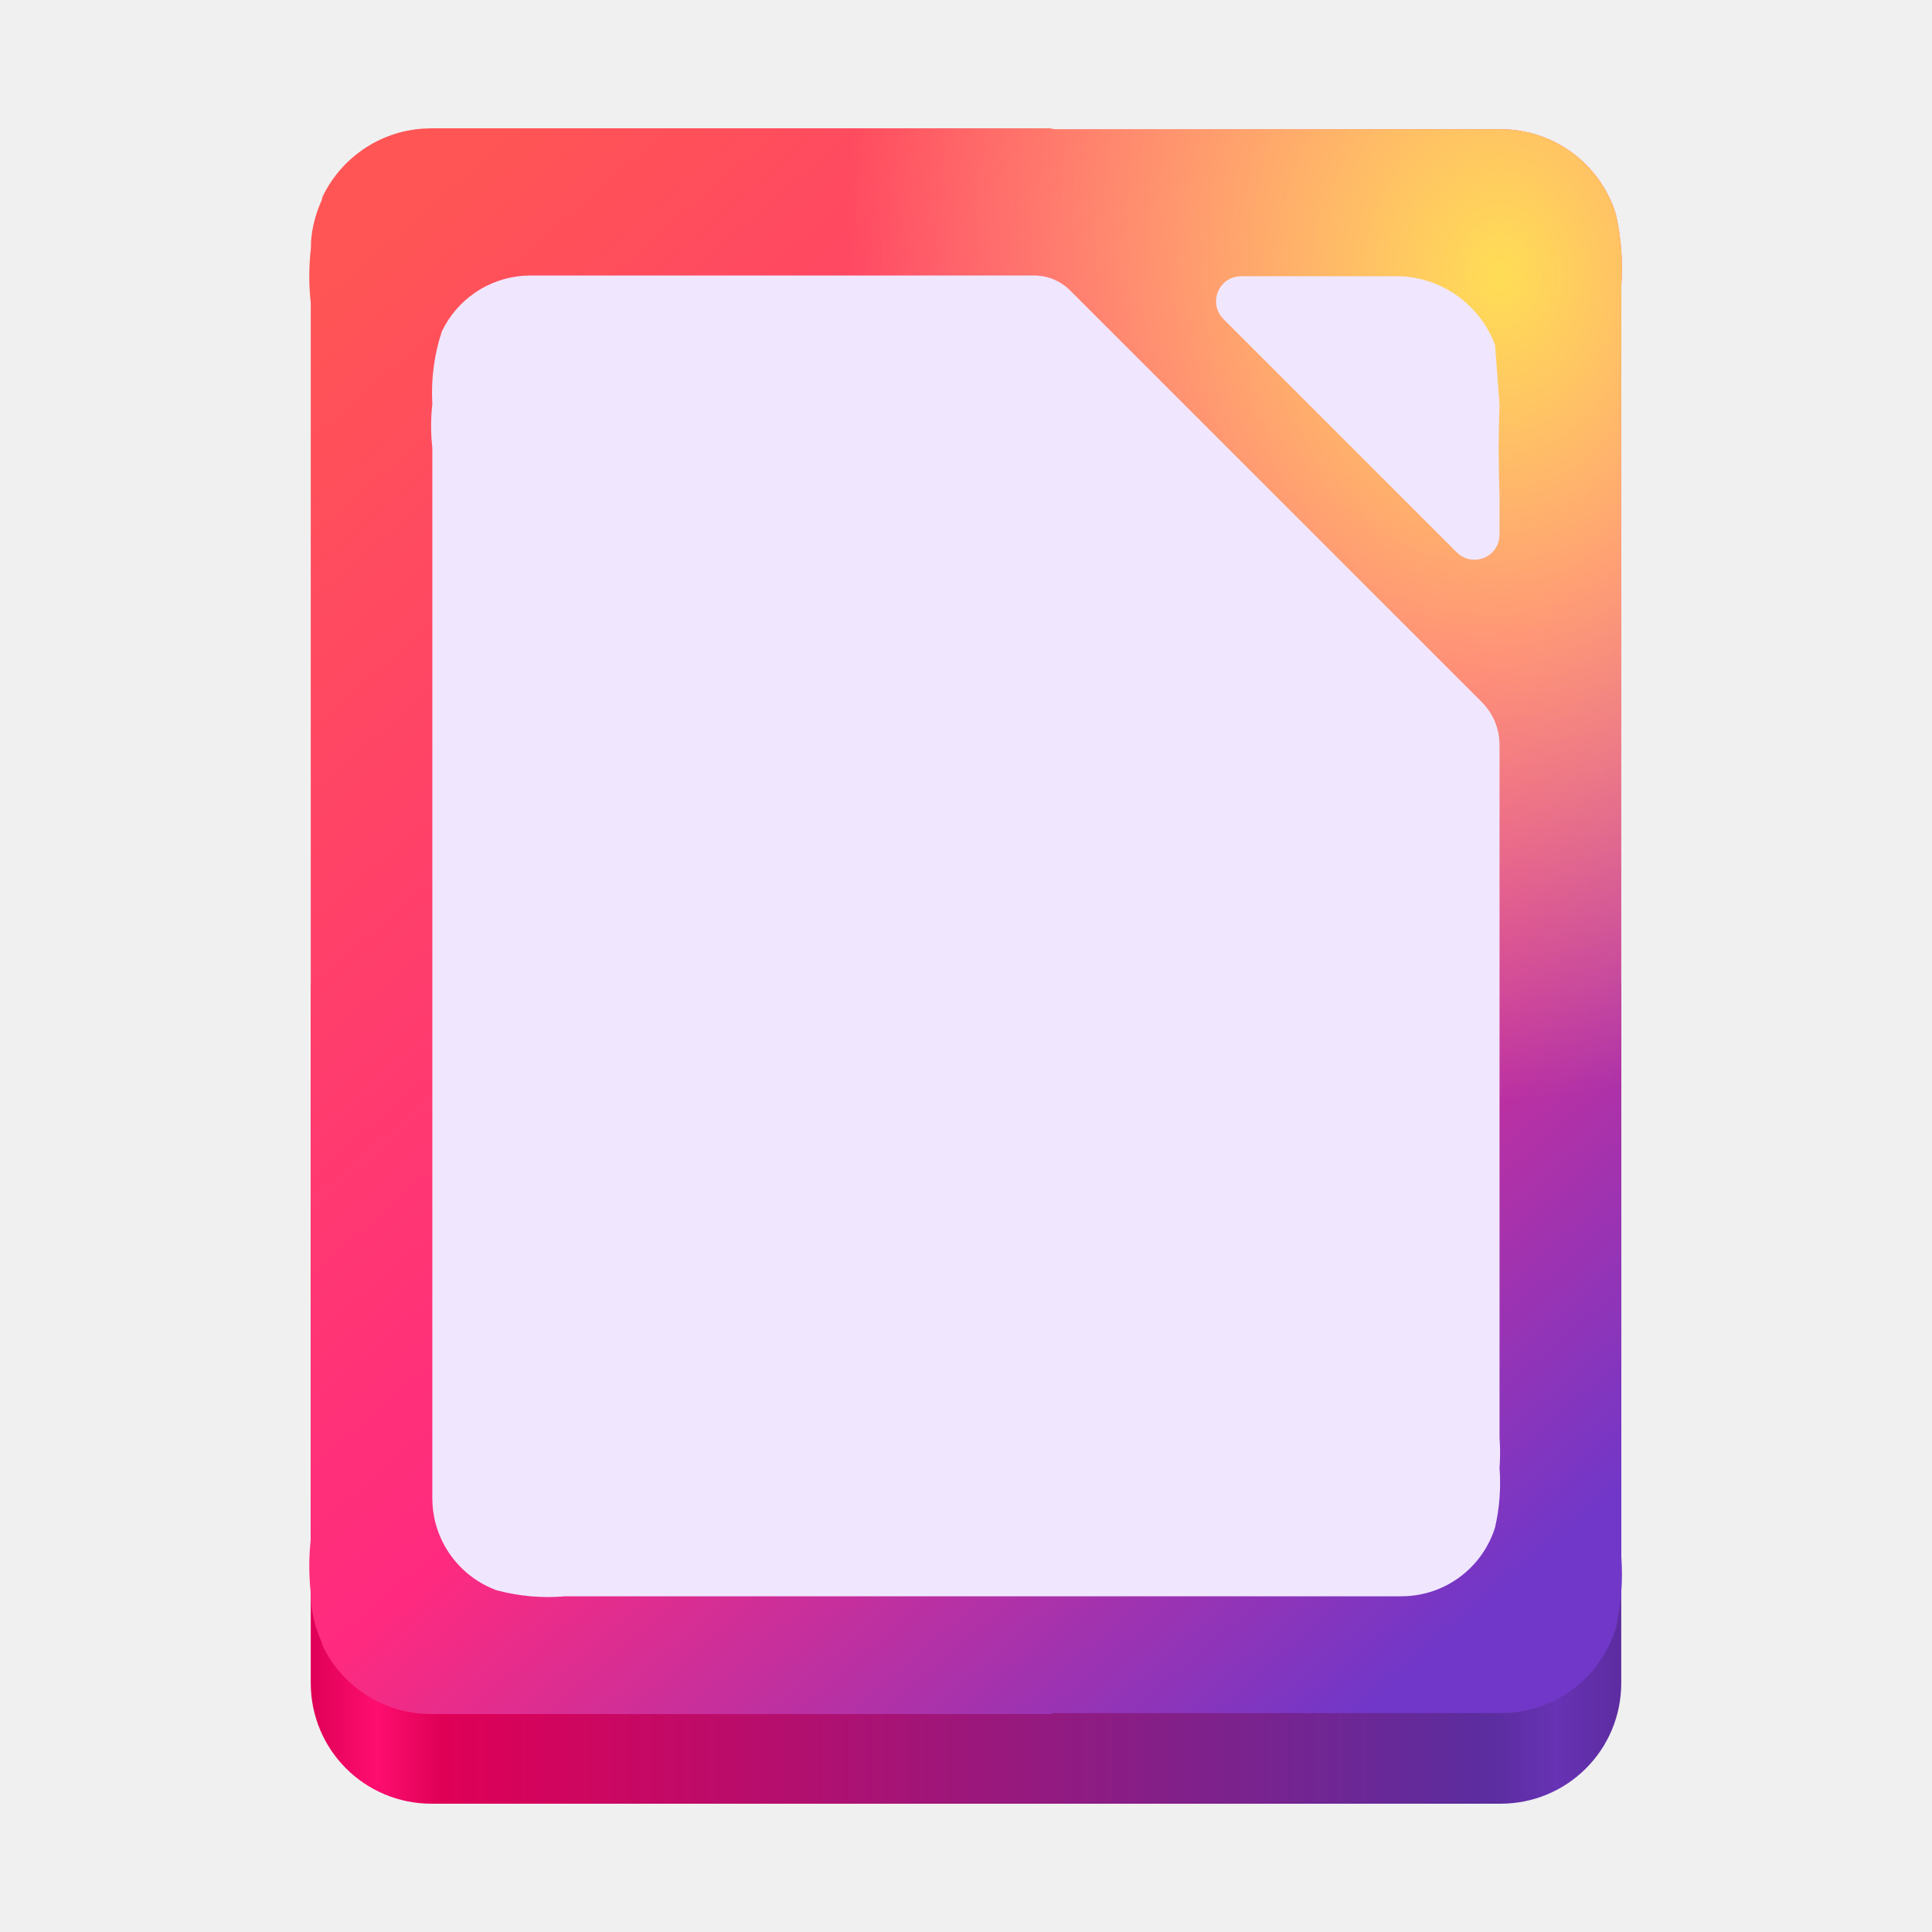
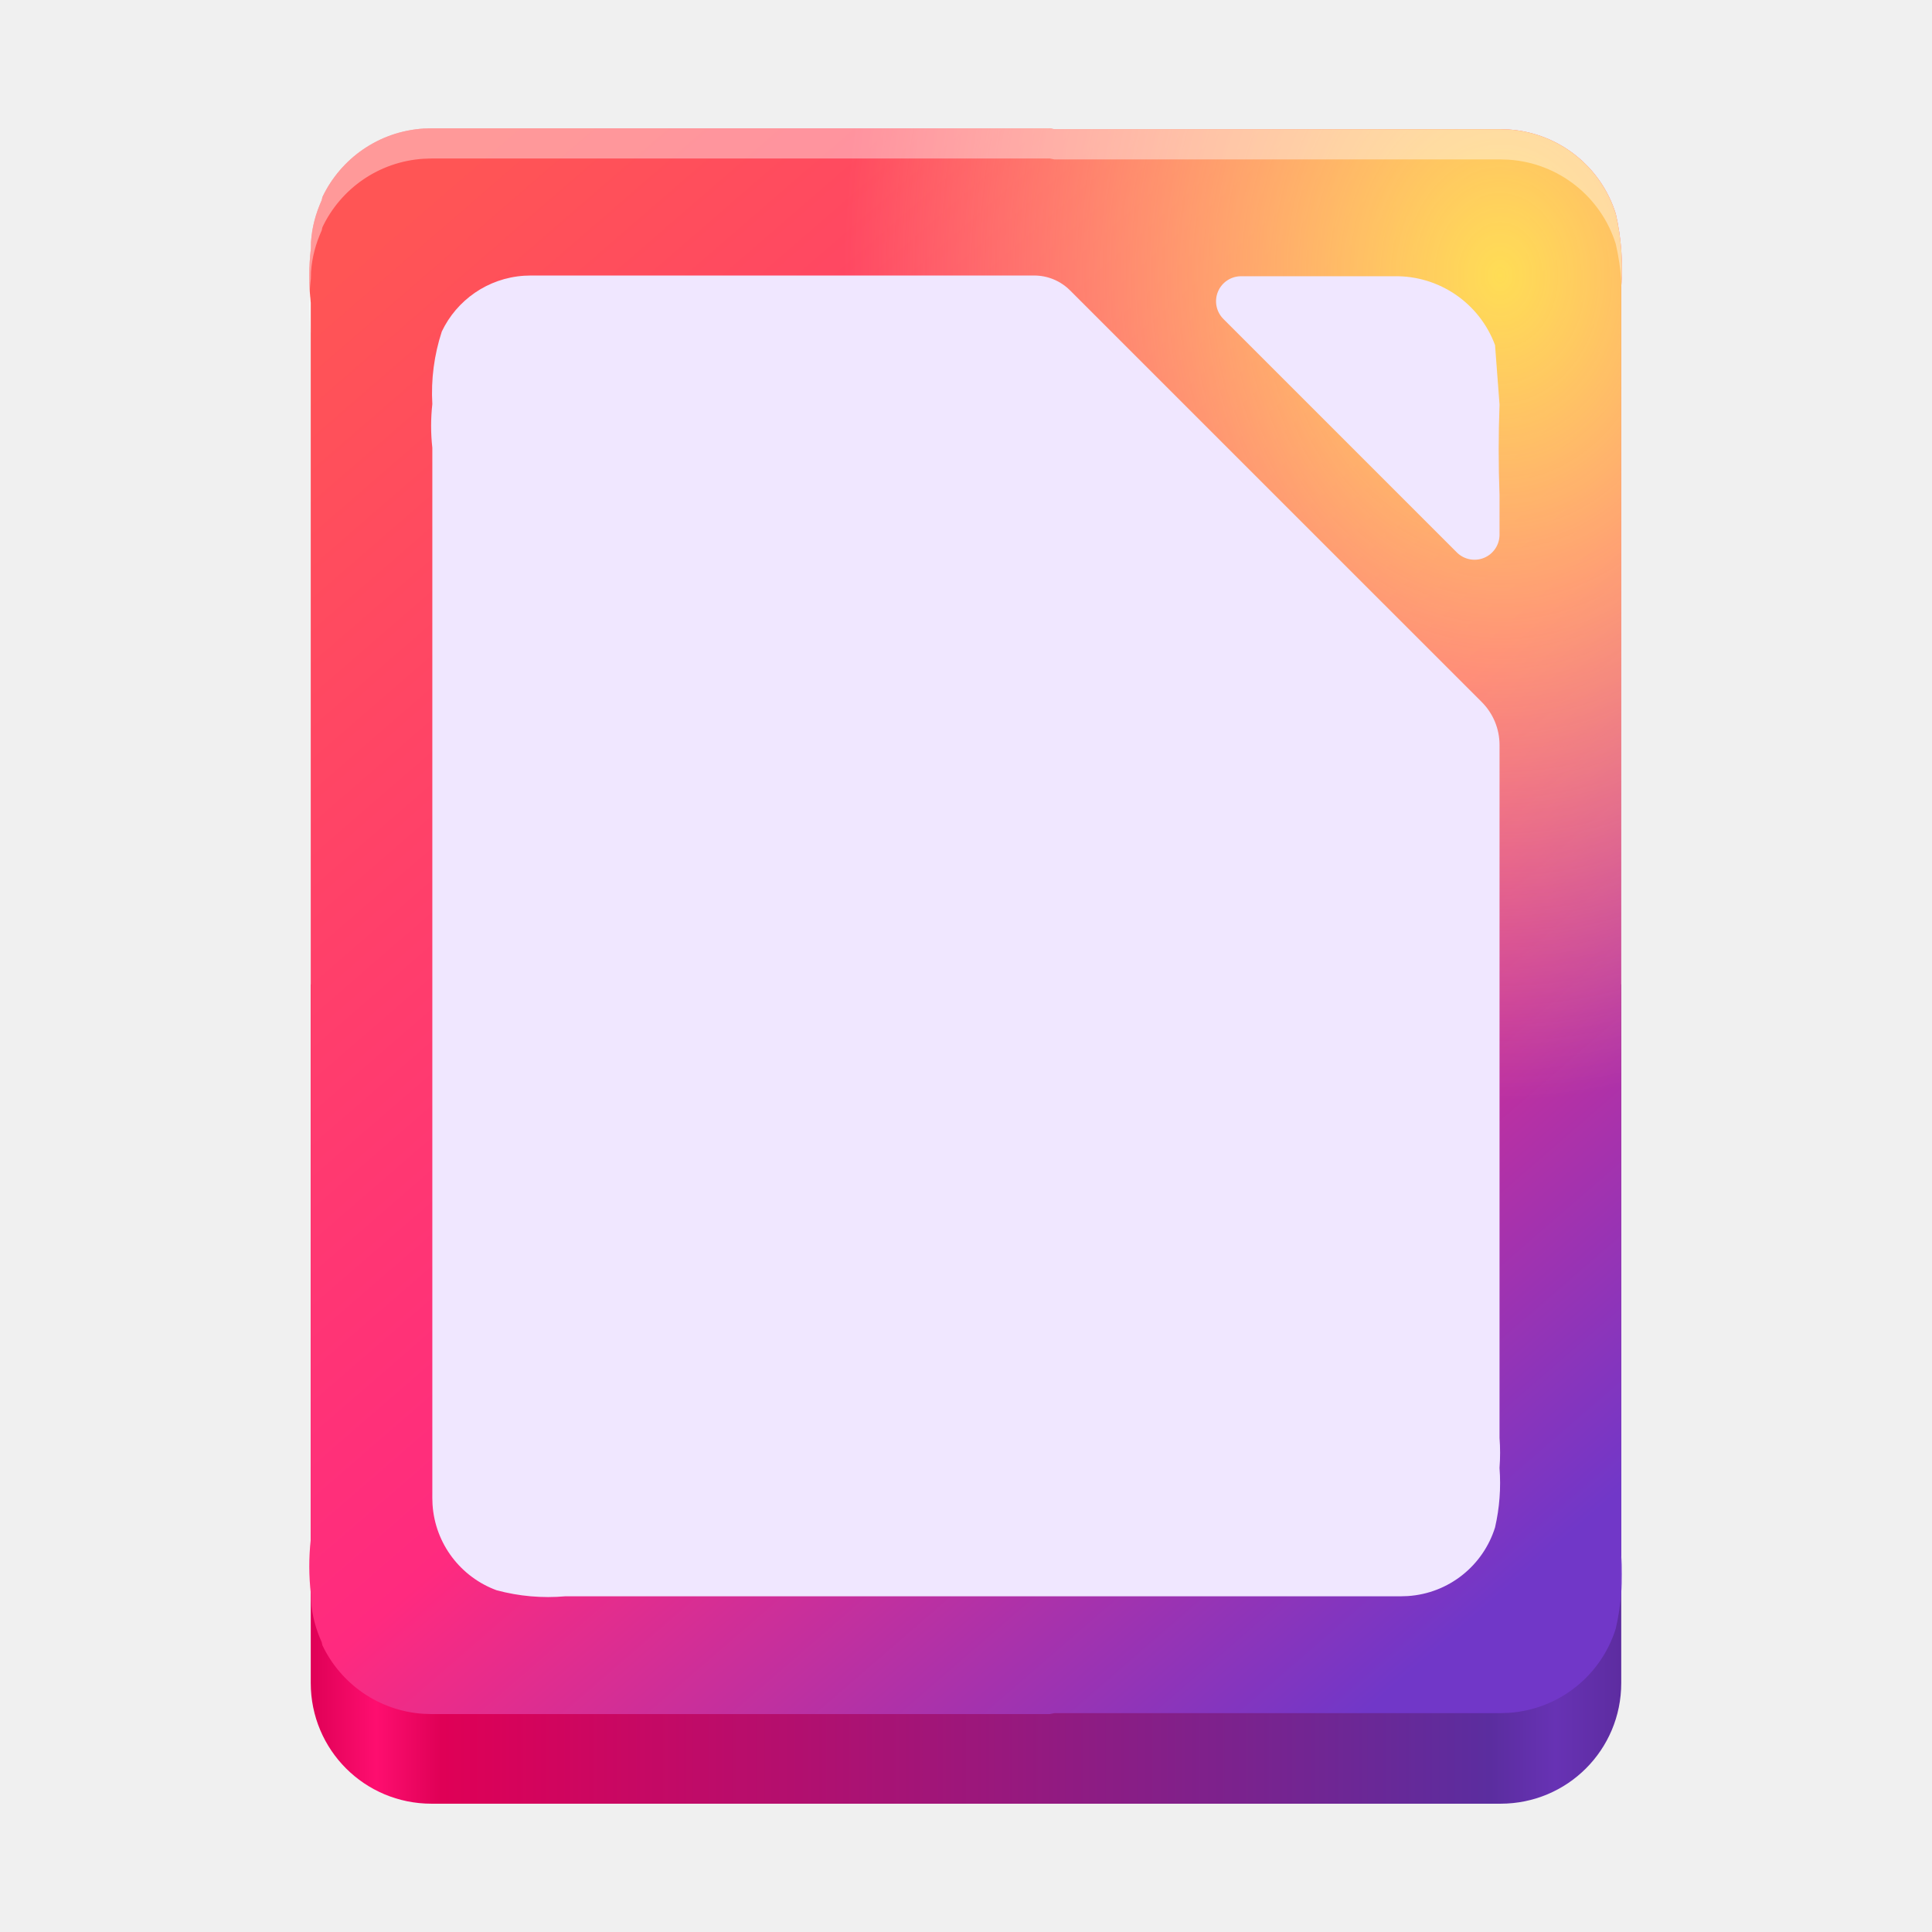
<svg xmlns="http://www.w3.org/2000/svg" xmlns:xlink="http://www.w3.org/1999/xlink" width="128" height="128" viewBox="0 0 128 128" version="1.1" id="svg5">
  <defs id="defs2">
    <linearGradient id="linearGradient502">
      <stop style="stop-color:#ffdd55;stop-opacity:1" offset="0" id="stop496" />
      <stop style="stop-color:#ffff91;stop-opacity:0;" offset="1" id="stop500" />
    </linearGradient>
    <linearGradient id="linearGradient635">
      <stop style="stop-color:#ff5555;stop-opacity:1" offset="0" id="stop631" />
      <stop style="stop-color:#ff2a7f;stop-opacity:1" offset="0.593" id="stop726" />
      <stop style="stop-color:#7137c8;stop-opacity:1" offset="1" id="stop633" />
    </linearGradient>
    <linearGradient y2="236" x2="96" y1="236" x1="32" gradientTransform="translate(604.8168,170.5864)" gradientUnits="userSpaceOnUse" id="linearGradient1099" xlink:href="#linearGradient1036" />
    <linearGradient id="linearGradient1036">
      <stop id="stop1032" offset="0" style="stop-color:#d5d3cf;stop-opacity:1;" />
      <stop id="stop1034" offset="1" style="stop-color:#f6f5f4;stop-opacity:1" />
    </linearGradient>
    <radialGradient r="32" fy="-76" fx="-244" cy="-76" cx="-244" gradientTransform="matrix(0.8833333,0,0,0.8833333,-460.3502,463.1197)" gradientUnits="userSpaceOnUse" id="radialGradient1103" xlink:href="#linearGradient1069" />
    <linearGradient id="linearGradient1069">
      <stop id="stop1065" offset="0" style="stop-color:#d5d3cf;stop-opacity:1" />
      <stop id="stop1067-1" offset="1" style="stop-color:#949390;stop-opacity:1" />
    </linearGradient>
    <linearGradient gradientUnits="userSpaceOnUse" y2="232" x2="64" y1="262.5" x1="64" id="linearGradient1027" xlink:href="#linearGradient1025" gradientTransform="translate(-470.5864,432.8168)" />
    <linearGradient id="linearGradient1025">
      <stop id="stop1021" offset="0" style="stop-color:#9a9996;stop-opacity:1" />
      <stop id="stop1023" offset="1" style="stop-color:#77767b;stop-opacity:1" />
    </linearGradient>
    <clipPath clipPathUnits="userSpaceOnUse" id="clipPath1609-7">
      <path id="path1611-5" d="m 252,116 28,-28 v -8 h -36 v 36 z" style="fill:#e74747;stroke:none;stroke-width:0.25px;stroke-linecap:butt;stroke-linejoin:miter;stroke-opacity:1" />
    </clipPath>
    <linearGradient id="linearGradient8241">
      <stop style="stop-color:#df0056;stop-opacity:1;" offset="0" id="stop8237" />
      <stop style="stop-color:#fe0e6f;stop-opacity:1;" offset="0.05" id="stop9349" />
      <stop style="stop-color:#df0056;stop-opacity:1;" offset="0.1" id="stop21746" />
      <stop style="stop-color:#5b2d9f;stop-opacity:1;" offset="0.9" id="stop21940" />
      <stop style="stop-color:#6732b4;stop-opacity:1;" offset="0.95" id="stop9351" />
      <stop style="stop-color:#5d2ca0;stop-opacity:1;" offset="1" id="stop8239" />
    </linearGradient>
    <radialGradient r="32" fy="-76" fx="-244" cy="-76" cx="-244" gradientTransform="matrix(0.8833333,0,0,0.8833333,-460.3502,463.1197)" gradientUnits="userSpaceOnUse" id="radialGradient1103-5" xlink:href="#linearGradient1069" />
    <clipPath clipPathUnits="userSpaceOnUse" id="clipPath1609-7-7">
      <path id="path1611-5-0" d="m 252,116 28,-28 v -8 h -36 v 36 z" style="fill:#e74747;stroke:none;stroke-width:0.25px;stroke-linecap:butt;stroke-linejoin:miter;stroke-opacity:1" />
    </clipPath>
    <clipPath clipPathUnits="userSpaceOnUse" id="clipPath744">
      <rect style="fill:#1e88e5;fill-opacity:1;stroke-width:0.265" id="rect746" width="541.867" height="541.867" x="0" y="1.5987212e-14" rx="79.375" ry="79.375" />
    </clipPath>
    <clipPath clipPathUnits="userSpaceOnUse" id="clipPath62">
      <rect style="fill:#1e88e5;fill-opacity:1;stroke-width:0.265" id="rect64" width="541.867" height="541.867" x="2.2507105e-05" y="-0.422" rx="79.375" ry="79.375" />
    </clipPath>
    <linearGradient xlink:href="#linearGradient8241" id="linearGradient8243" x1="11.5" y1="120.5" x2="116.5" y2="120.5" gradientUnits="userSpaceOnUse" gradientTransform="matrix(0.8268888,0,0,1,11.07911,-1)" />
    <radialGradient r="32" fy="-76" fx="-244" cy="-76" cx="-244" gradientTransform="matrix(0.8833333,0,0,0.8833333,-460.3502,463.1197)" gradientUnits="userSpaceOnUse" id="radialGradient1103-6" xlink:href="#linearGradient1069" />
    <clipPath clipPathUnits="userSpaceOnUse" id="clipPath1609-7-2">
      <path id="path1611-5-3" d="m 252,116 28,-28 v -8 h -36 v 36 z" style="fill:#e74747;stroke:none;stroke-width:0.25px;stroke-linecap:butt;stroke-linejoin:miter;stroke-opacity:1" />
    </clipPath>
    <clipPath clipPathUnits="userSpaceOnUse" id="clipPath966">
      <rect style="fill:#999999;fill-opacity:1;stroke-width:0.265" id="rect968" width="541.867" height="541.867" x="0" y="-2.8421709e-14" rx="79.375" ry="79.375" />
    </clipPath>
    <clipPath clipPathUnits="userSpaceOnUse" id="clipPath402">
      <rect style="fill:#999999;fill-opacity:1;stroke-width:0.265" id="rect404" width="541.867" height="541.867" x="1.5908203e-05" y="1.5908203e-05" rx="79.375" ry="79.375" />
    </clipPath>
    <clipPath clipPathUnits="userSpaceOnUse" id="clipPath2739">
      <rect style="fill:#999999;fill-opacity:1;stroke-width:0.265" id="rect2741" width="541.867" height="541.867" x="-7.8515623e-06" y="1.863" rx="79.375" ry="79.375" />
    </clipPath>
    <linearGradient xlink:href="#linearGradient635" id="linearGradient637" x1="25.945" y1="14.837" x2="102.376" y2="103.085" gradientUnits="userSpaceOnUse" />
    <radialGradient xlink:href="#linearGradient502" id="radialGradient430" cx="99.385" cy="25.929" fx="99.385" fy="25.929" r="43.484" gradientTransform="matrix(1,0,0,1.257793,0,-14.36161)" gradientUnits="userSpaceOnUse" />
  </defs>
  <g id="layer2">
    <path id="rect440" style="fill:url(#linearGradient8243);fill-opacity:1;stroke-width:0.909" d="M 20.588,65.211 V 111.5 c 0,4.432 3.568,8 8,8 h 70.824 c 4.432,0 8,-3.568 8,-8 V 65.211 Z" />
    <path id="rect388" style="fill:url(#linearGradient637);fill-opacity:1;stroke-width:0.909" d="M 29.115 8.5 A 16.391 16.391 0 0 0 28.061 8.518 C 25.091 8.709 22.573 10.506 21.361 13.055 A 16.01 16.01 0 0 0 21.314 13.264 C 20.927 14.12 20.669 15.046 20.605 16.033 A 16.391 16.391 0 0 0 20.598 16.449 A 16.01 16.01 0 0 0 20.588 20.061 L 20.588 102.002 A 16.01 16.01 0 0 0 20.598 105.611 A 16.391 16.391 0 0 0 20.605 106.027 C 20.669 107.015 20.927 107.943 21.314 108.799 A 16.01 16.01 0 0 0 21.361 109.006 C 22.573 111.554 25.091 113.353 28.061 113.545 A 16.391 16.391 0 0 0 29.115 113.561 L 69.555 113.561 A 4.121 4.121 0 0 0 69.859 113.5 L 98.885 113.5 A 16.391 16.391 0 0 0 99.939 113.482 C 103.302 113.266 106.085 110.992 107.049 107.898 A 16.098 16.098 0 0 0 107.412 103.066 L 107.412 75.367 L 107.412 46.693 L 107.412 18.996 A 16.098 16.098 0 0 0 107.049 14.164 C 106.085 11.071 103.302 8.795 99.939 8.578 A 16.391 16.391 0 0 0 98.885 8.561 L 69.857 8.561 A 4.121 4.121 0 0 0 69.555 8.5 L 29.115 8.5 z " />
-     <path id="path368" style="fill:url(#radialGradient430);fill-opacity:1;stroke-width:0.909" d="M 29.115 8.5 A 16.391 16.391 0 0 0 28.061 8.518 C 25.091 8.709 22.573 10.506 21.361 13.055 A 16.01 16.01 0 0 0 21.314 13.264 C 20.927 14.12 20.669 15.046 20.605 16.033 A 16.391 16.391 0 0 0 20.598 16.449 A 16.01 16.01 0 0 0 20.588 20.061 L 20.588 102.002 A 16.01 16.01 0 0 0 20.598 105.611 A 16.391 16.391 0 0 0 20.605 106.027 C 20.669 107.015 20.927 107.943 21.314 108.799 A 16.01 16.01 0 0 0 21.361 109.006 C 22.573 111.554 25.091 113.353 28.061 113.545 A 16.391 16.391 0 0 0 29.115 113.561 L 69.555 113.561 A 4.121 4.121 0 0 0 69.859 113.5 L 98.885 113.5 A 16.391 16.391 0 0 0 99.939 113.482 C 103.302 113.266 106.085 110.992 107.049 107.898 A 16.098 16.098 0 0 0 107.412 103.066 L 107.412 75.367 L 107.412 46.693 L 107.412 18.996 A 16.098 16.098 0 0 0 107.049 14.164 C 106.085 11.071 103.302 8.795 99.939 8.578 A 16.391 16.391 0 0 0 98.885 8.561 L 69.857 8.561 A 4.121 4.121 0 0 0 69.555 8.5 L 29.115 8.5 z " />
+     <path id="path368" style="fill:url(#radialGradient430);fill-opacity:1;stroke-width:0.909" d="m 29.115,8.5 a 16.391,16.391 0 0 0 -1.055,0.018 c -2.97,0.192 -5.487,1.988 -6.699,4.537 a 16.01,16.01 0 0 0 -0.047,0.209 c -0.387,0.856 -0.645,1.782 -0.709,2.77 a 16.391,16.391 0 0 0 -0.008,0.416 16.01,16.01 0 0 0 -0.01,3.611 v 81.941 a 16.01,16.01 0 0 0 0.01,3.609 16.391,16.391 0 0 0 0.008,0.416 c 0.064,0.987 0.322,1.915 0.709,2.771 a 16.01,16.01 0 0 0 0.047,0.207 c 1.212,2.549 3.73,4.348 6.699,4.539 a 16.391,16.391 0 0 0 1.055,0.016 H 69.555 A 4.121,4.121 0 0 0 69.859,113.5 H 98.885 a 16.391,16.391 0 0 0 1.055,-0.018 c 3.362,-0.217 6.145,-2.491 7.109,-5.584 a 16.098,16.098 0 0 0 0.363,-4.832 V 75.367 46.693 18.996 a 16.098,16.098 0 0 0 -0.363,-4.832 C 106.085,11.071 103.302,8.795 99.939,8.578 A 16.391,16.391 0 0 0 98.885,8.561 H 69.857 A 4.121,4.121 0 0 0 69.555,8.5 Z" />
    <path id="path5290" style="fill:#f0e7ff;fill-opacity:1;stroke-width:0.741" d="M 35.588 18.254 A 13.348 13.348 0 0 0 34.729 18.268 C 32.31 18.424 30.258 19.888 29.271 21.963 A 13.037 13.037 0 0 0 28.643 26.773 A 13.037 13.037 0 0 0 28.643 29.666 L 28.643 96.814 L 28.643 98.814 A 13.348 13.348 0 0 0 28.656 99.674 C 28.826 102.299 30.538 104.489 32.898 105.357 A 13.079 13.079 0 0 0 37.465 105.758 L 92.402 105.758 A 13.348 13.348 0 0 0 93.262 105.744 C 96 105.568 98.266 103.714 99.051 101.195 A 13.108 13.108 0 0 0 99.348 97.262 L 99.348 97.24 A 13.108 13.108 0 0 0 99.348 95.262 L 99.348 51.355 L 99.348 49.355 A 4.02 4.02 0 0 0 98.17 46.512 L 70.891 19.236 A 3.356 3.356 0 0 0 68.518 18.254 L 35.588 18.254 z " />
    <path id="path2720" style="fill:#f0e7ff;fill-opacity:1;stroke-width:0.741" d="m 81.051,21.131 15.468,15.468 a 1.657,1.657 157.5 0 0 2.828,-1.172 v -2.629 a 79.164,79.164 90 0 1 0,-5.979 v -0.021 c -0.297,-3.934 -0.297,-3.934 -0.297,-3.934 a 6.987,6.987 16.922 0 0 -6.648,-4.562 H 82.223 a 1.657,1.657 112.5 0 0 -1.172,2.828 z" />
+     <path id="path375" style="fill:#ffffff;fill-opacity:0.4;stroke-width:0.909" d="m 29.115,8.5 a 16.391,16.391 0 0 0 -1.055,0.018 c -2.97,0.192 -5.487,1.988 -6.699,4.537 a 16.01,16.01 0 0 0 -0.047,0.209 c -0.387,0.856 -0.645,1.782 -0.709,2.77 a 16.391,16.391 0 0 0 -0.008,0.416 16.01,16.01 0 0 0 -0.01,3.611 v 2 a 16.01,16.01 0 0 1 0.01,-3.611 16.391,16.391 0 0 1 0.008,-0.416 c 0.064,-0.987 0.322,-1.914 0.709,-2.77 a 16.01,16.01 0 0 1 0.047,-0.209 c 1.212,-2.549 3.73,-4.346 6.699,-4.537 A 16.391,16.391 0 0 1 29.115,10.5 h 40.439 a 4.121,4.121 0 0 1 0.303,0.061 H 98.885 a 16.391,16.391 0 0 1 1.055,0.018 c 3.362,0.217 6.145,2.493 7.109,5.586 a 16.098,16.098 0 0 1 0.379,2.617 16.098,16.098 0 0 0 -0.379,-4.617 C 106.085,11.071 103.302,8.795 99.939,8.578 A 16.391,16.391 0 0 0 98.885,8.561 H 69.857 A 4.121,4.121 0 0 0 69.555,8.5 Z m 78.297,94.566 v 2 a 16.098,16.098 0 0 1 0.016,0.211 16.098,16.098 0 0 0 -0.016,-2.211 z" />
  </g>
</svg>
